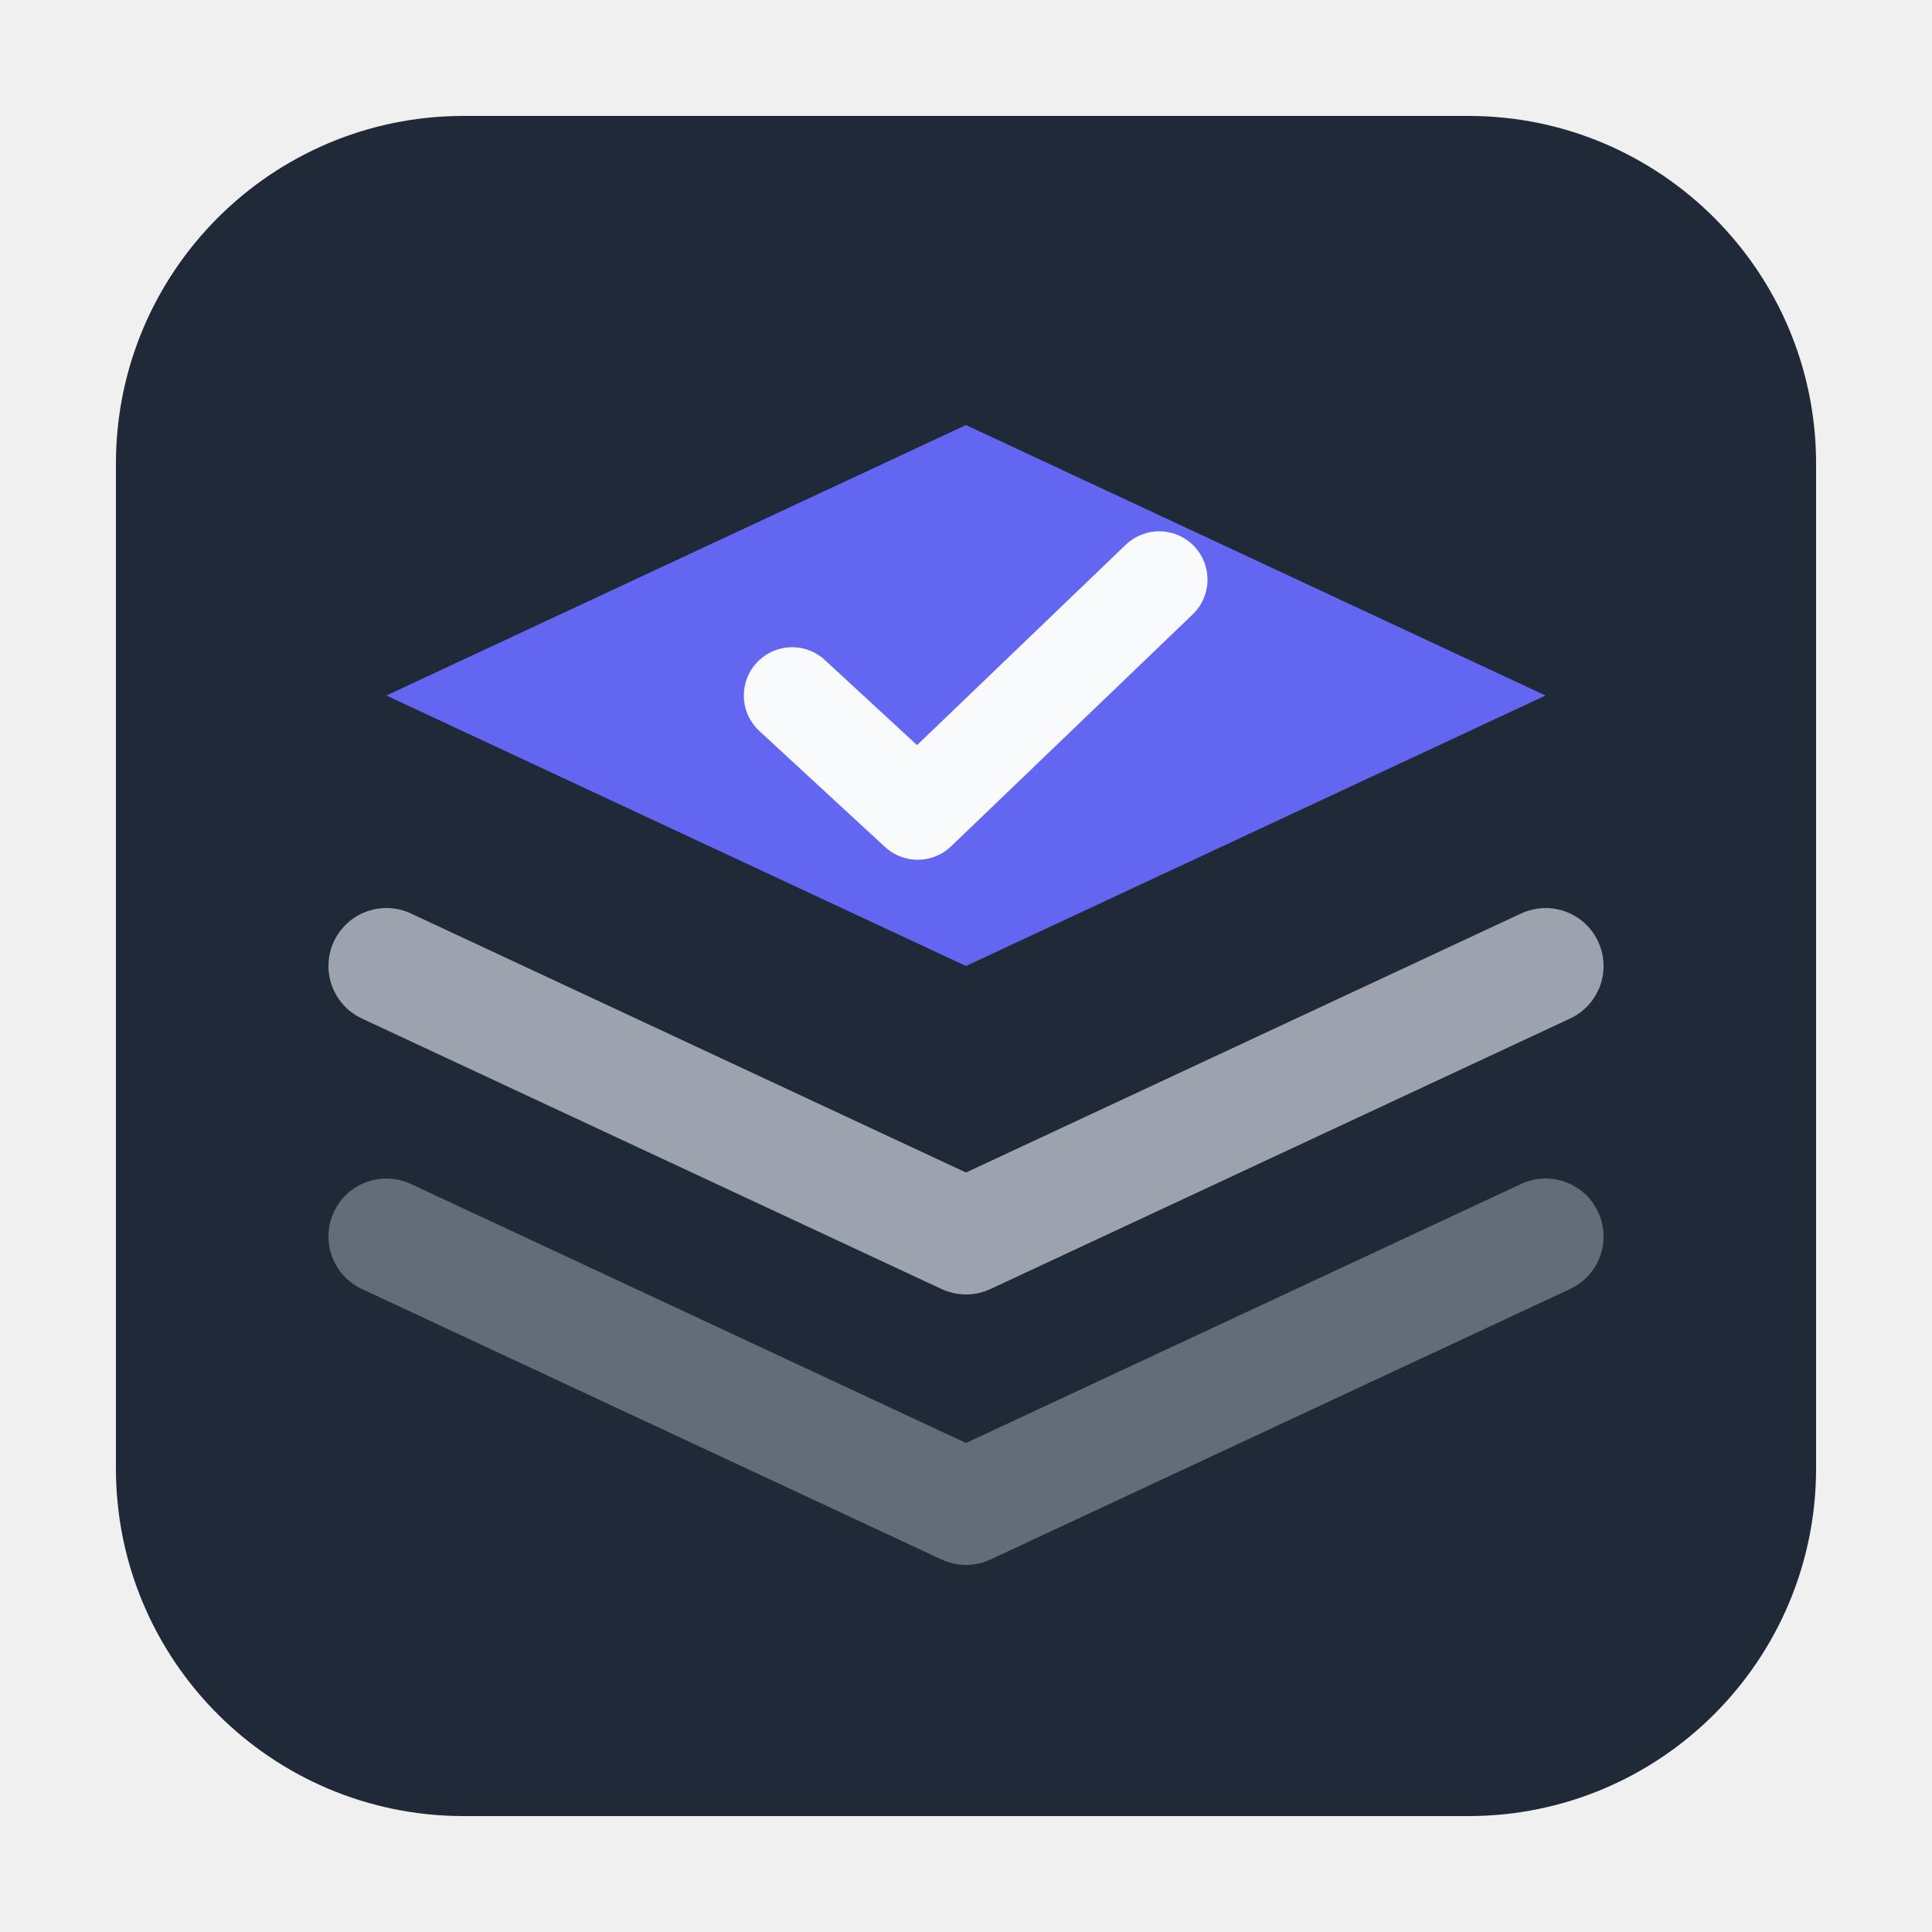
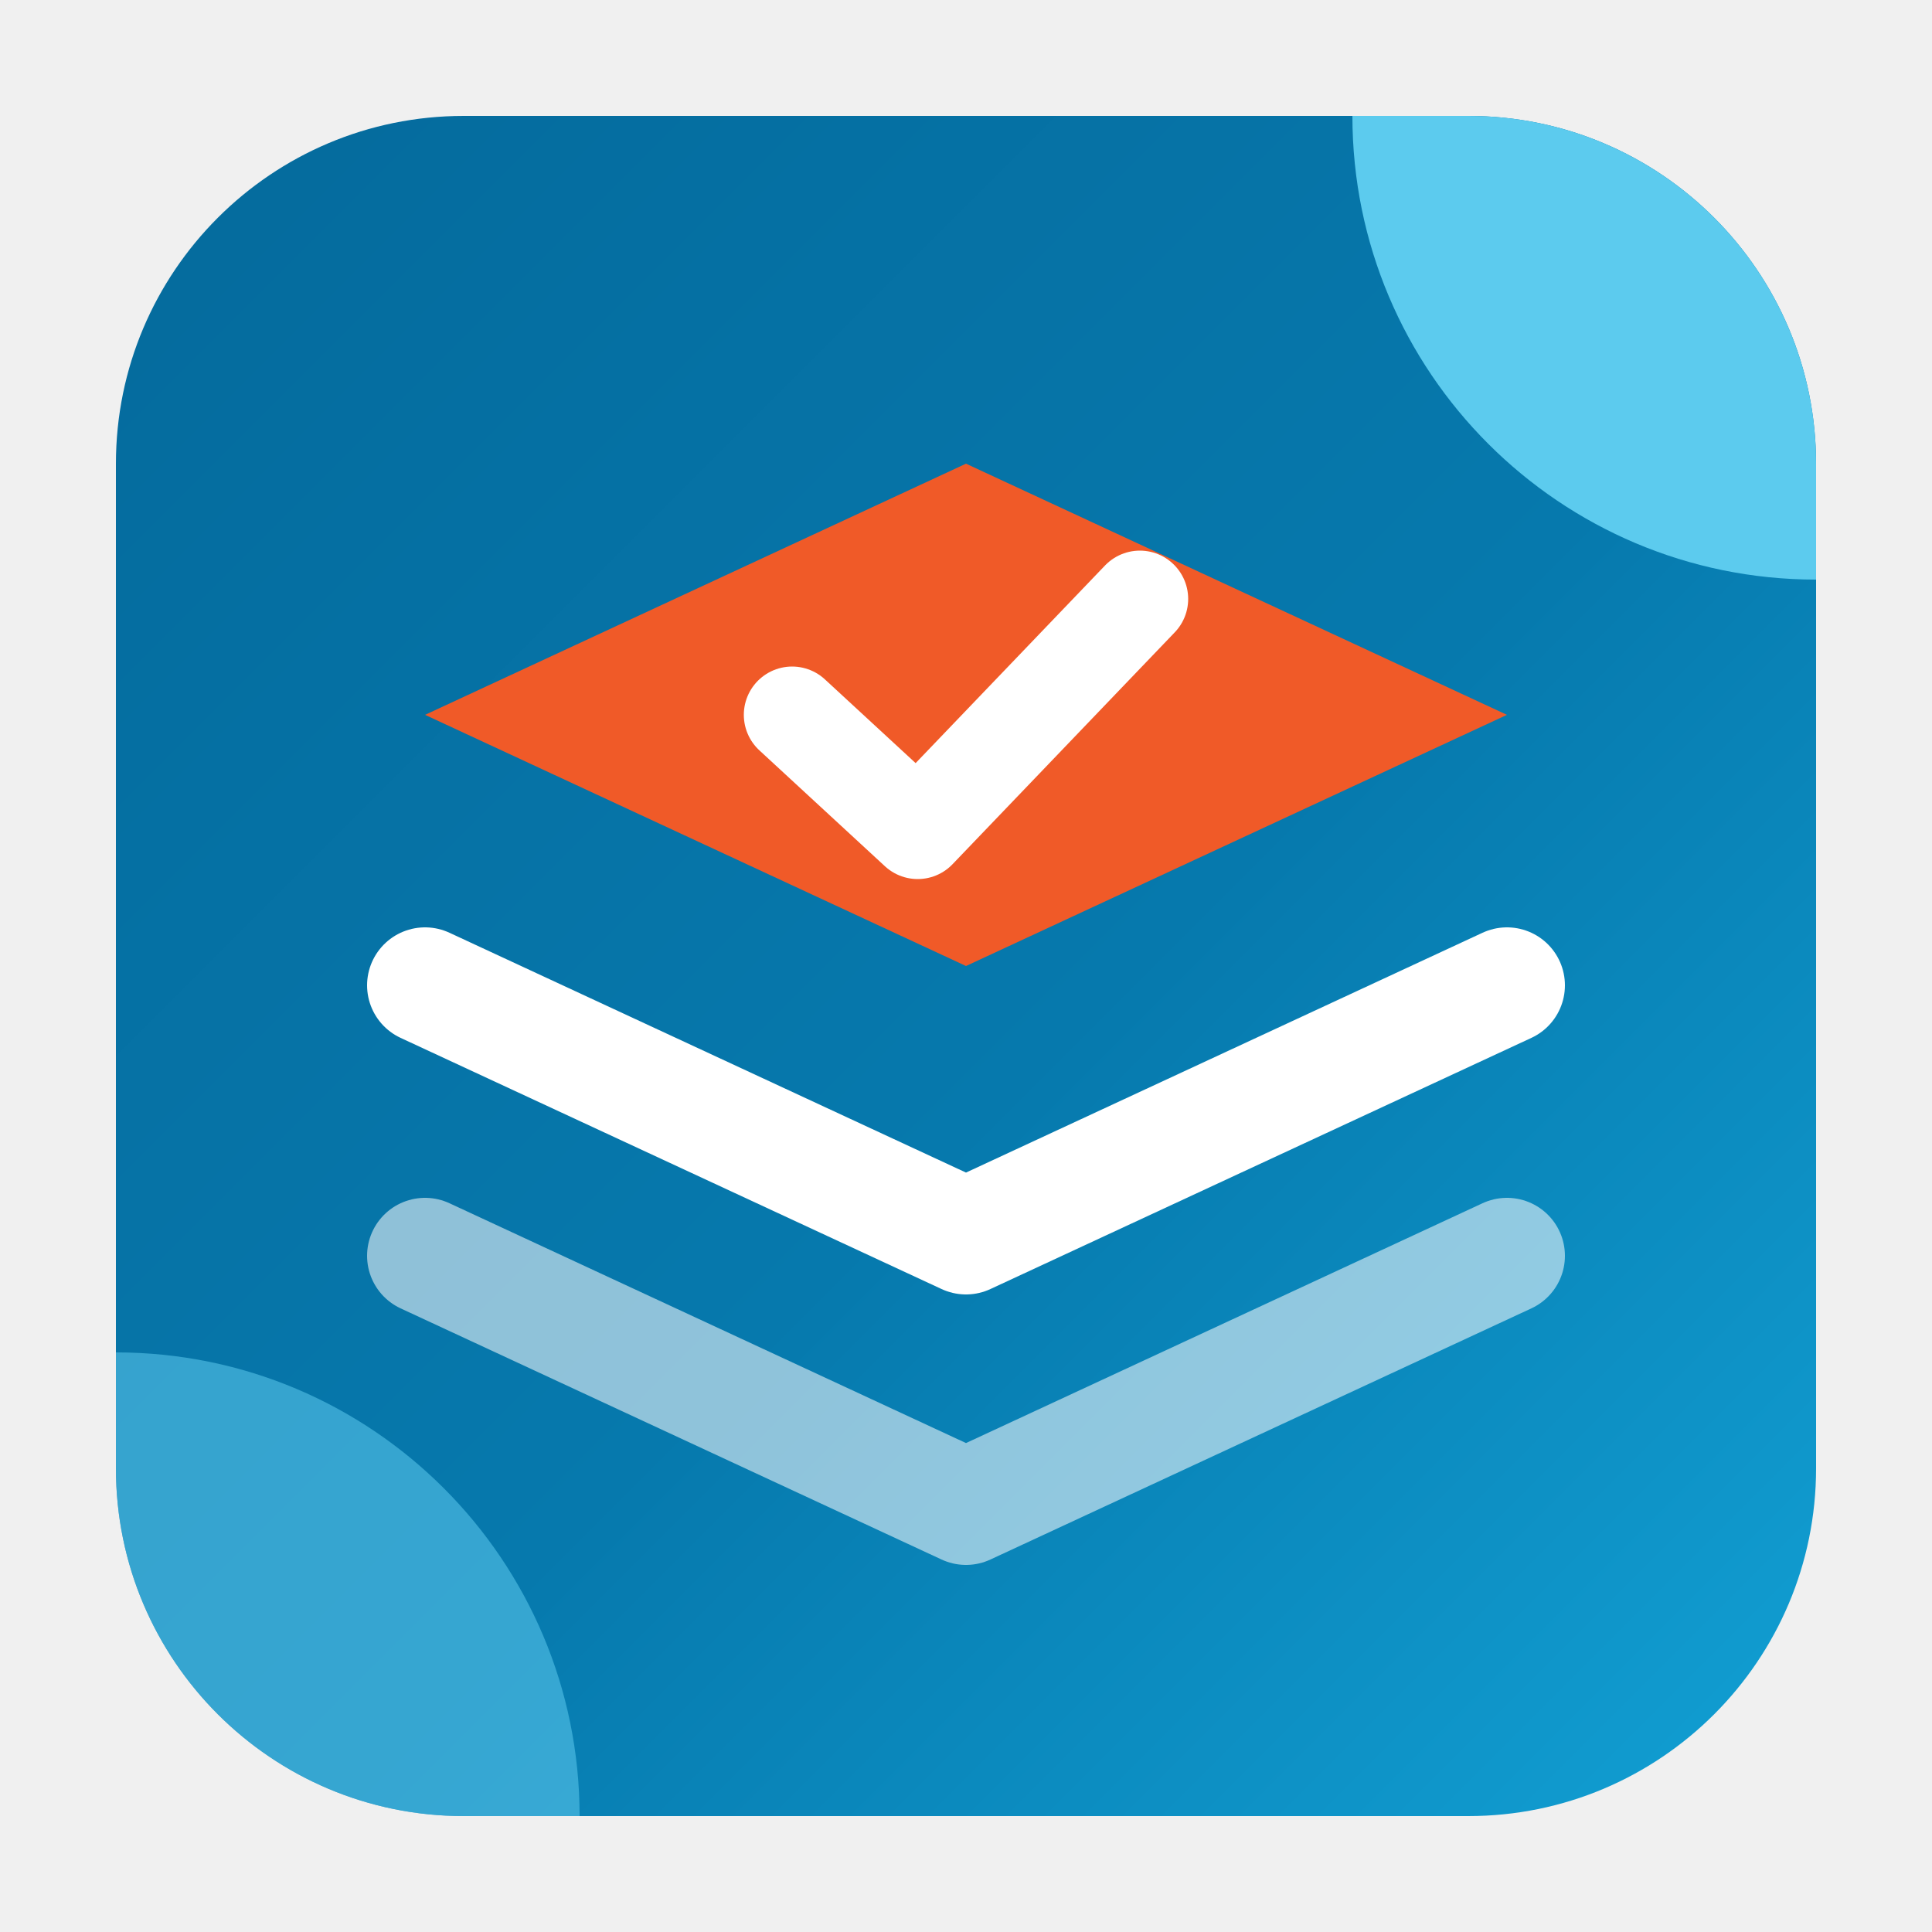
<svg xmlns="http://www.w3.org/2000/svg" viewBox="0 0 100 100" fill="none">
-   <rect x="6" y="6" width="88" height="88" rx="18" fill="#1F2937" />
-   <path d="M50 22 L80 36 L50 50 L20 36 Z" fill="#6366F1" />
-   <path d="M20 50 L50 64 L80 50" stroke="#9CA3AF" stroke-width="6" stroke-linecap="round" stroke-linejoin="round" />
-   <path d="M20 64 L50 78 L80 64" stroke="#9CA3AF" stroke-width="6" stroke-linecap="round" stroke-linejoin="round" opacity=".55" />
-   <path d="M41 36 L47.5 42 L60 30" stroke="#F8FAFC" stroke-width="5" stroke-linecap="round" stroke-linejoin="round" />
+   <defs>
+     <linearGradient id="spt-t" x1="0" y1="0" x2="1" y2="1">
+       <stop offset="0" stop-color="#056a9c" />
+       <stop offset=".55" stop-color="#0679ad" />
+       <stop offset="1" stop-color="#12a0d4" />
+     </linearGradient>
+     <clipPath id="spt-c">
+       <rect x="6" y="6" width="88" height="88" rx="18" />
+     </clipPath>
+   </defs>
+   <rect x="6" y="6" width="88" height="88" rx="18" fill="url(#spt-t)" />
+   <g clip-path="url(#spt-c)">
+     <path d="M94 6V30A24 24 0 0 1 70 6Z" fill="#5ccbee" />
+     <path d="M6 94V70A24 24 0 0 1 30 94Z" fill="#5ccbee" opacity=".55" />
+   </g>
+   <path d="M50 24 L78 37 L50 50 L22 37 Z" fill="#f05a28" />
+   <path d="M41 37 L47.5 43 L59 31" stroke="#fff" stroke-width="5" stroke-linecap="round" stroke-linejoin="round" />
+   <path d="M22 51 L50 64 L78 51" stroke="#fff" stroke-width="6" stroke-linecap="round" stroke-linejoin="round" />
+   <path d="M22 65 L50 78 L78 65" stroke="#fff" stroke-width="6" stroke-linecap="round" stroke-linejoin="round" opacity=".55" />
</svg>
